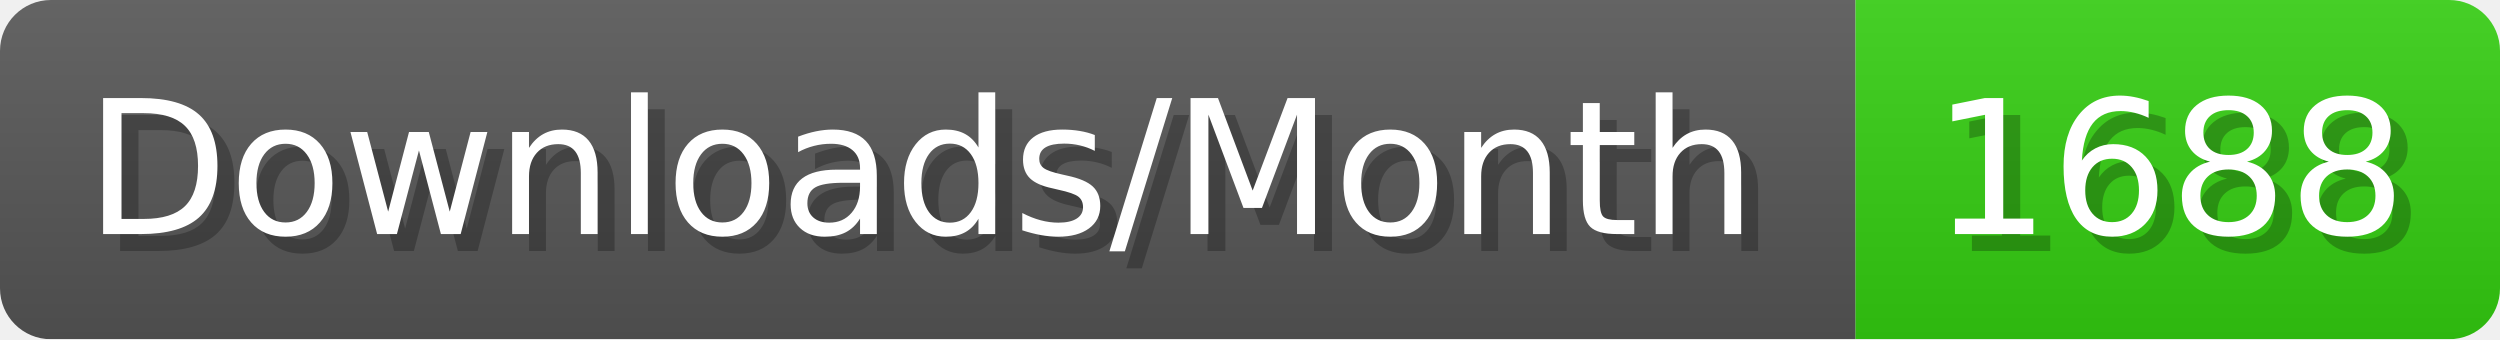
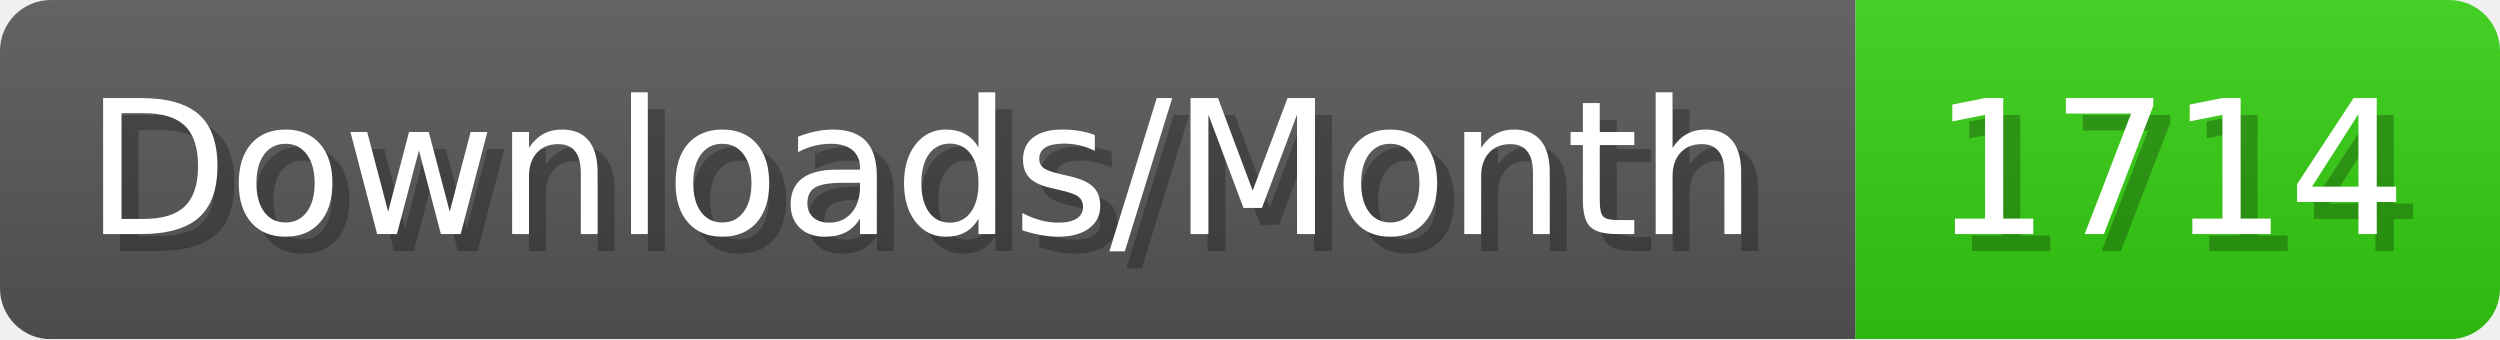
- <svg xmlns="http://www.w3.org/2000/svg" width="147.4" height="20" viewBox="0 0 1474 200" role="img" aria-label="Downloads/Month: 1688">
+ <svg xmlns="http://www.w3.org/2000/svg" width="147.4" height="20" viewBox="0 0 1474 200" role="img" aria-label="Downloads/Month: 1714">
  <linearGradient id="YlXUI" x2="0" y2="100%">
    <stop offset="0" stop-opacity=".1" stop-color="#EEE" />
    <stop offset="1" stop-opacity=".1" />
  </linearGradient>
  <mask id="JHhop">
    <rect width="1474" height="200" rx="30" fill="#FFF" />
  </mask>
  <g mask="url(#JHhop)">
    <rect width="1094" height="200" fill="#555" />
    <rect width="380" height="200" fill="#3C1" x="1094" />
    <rect width="1474" height="200" fill="url(#YlXUI)" />
  </g>
  <g aria-hidden="true" fill="#fff" text-anchor="start" font-family="Verdana,DejaVu Sans,sans-serif" font-size="110">
    <text x="60" y="148" textLength="994" fill="#000" opacity="0.25">Downloads/Month</text>
    <text x="50" y="138" textLength="994">Downloads/Month</text>
-     <text x="1149" y="148" textLength="280" fill="#000" opacity="0.25">1688</text>
-     <text x="1139" y="138" textLength="280">1688</text>
+     <text x="1149" y="148" textLength="280" fill="#000" opacity="0.25">1714</text>
+     <text x="1139" y="138" textLength="280">1714</text>
  </g>
</svg>
